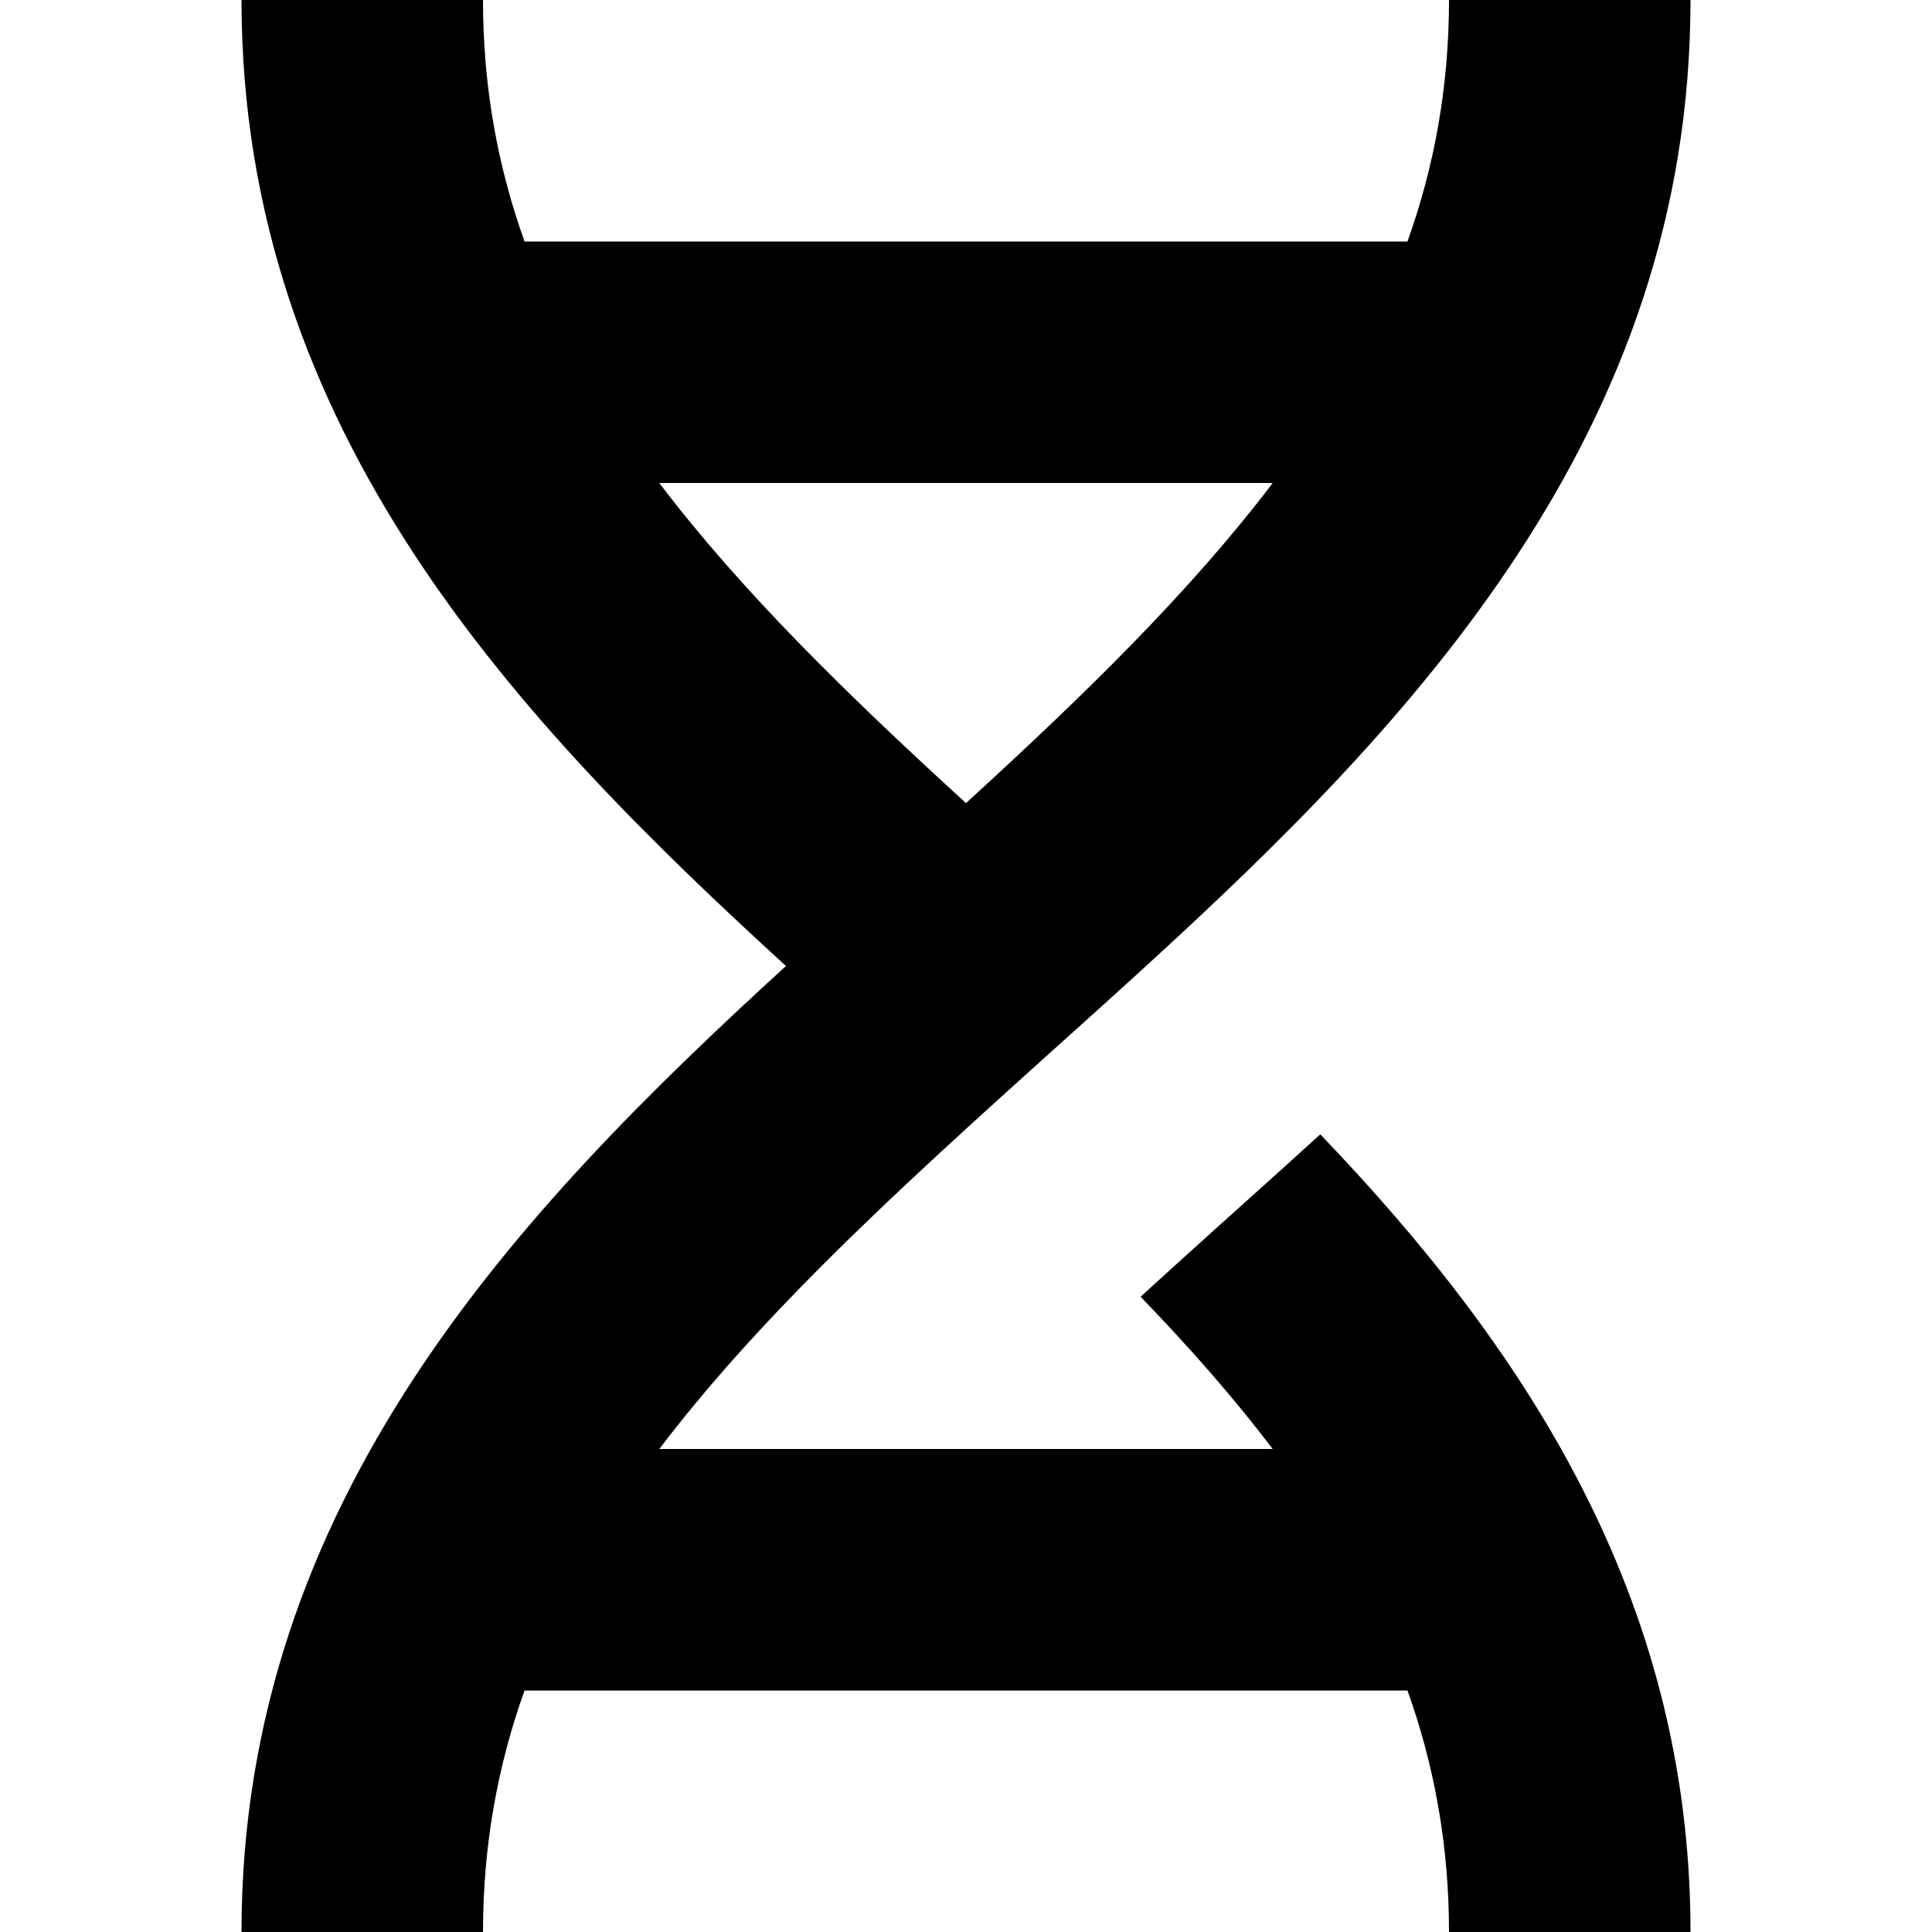
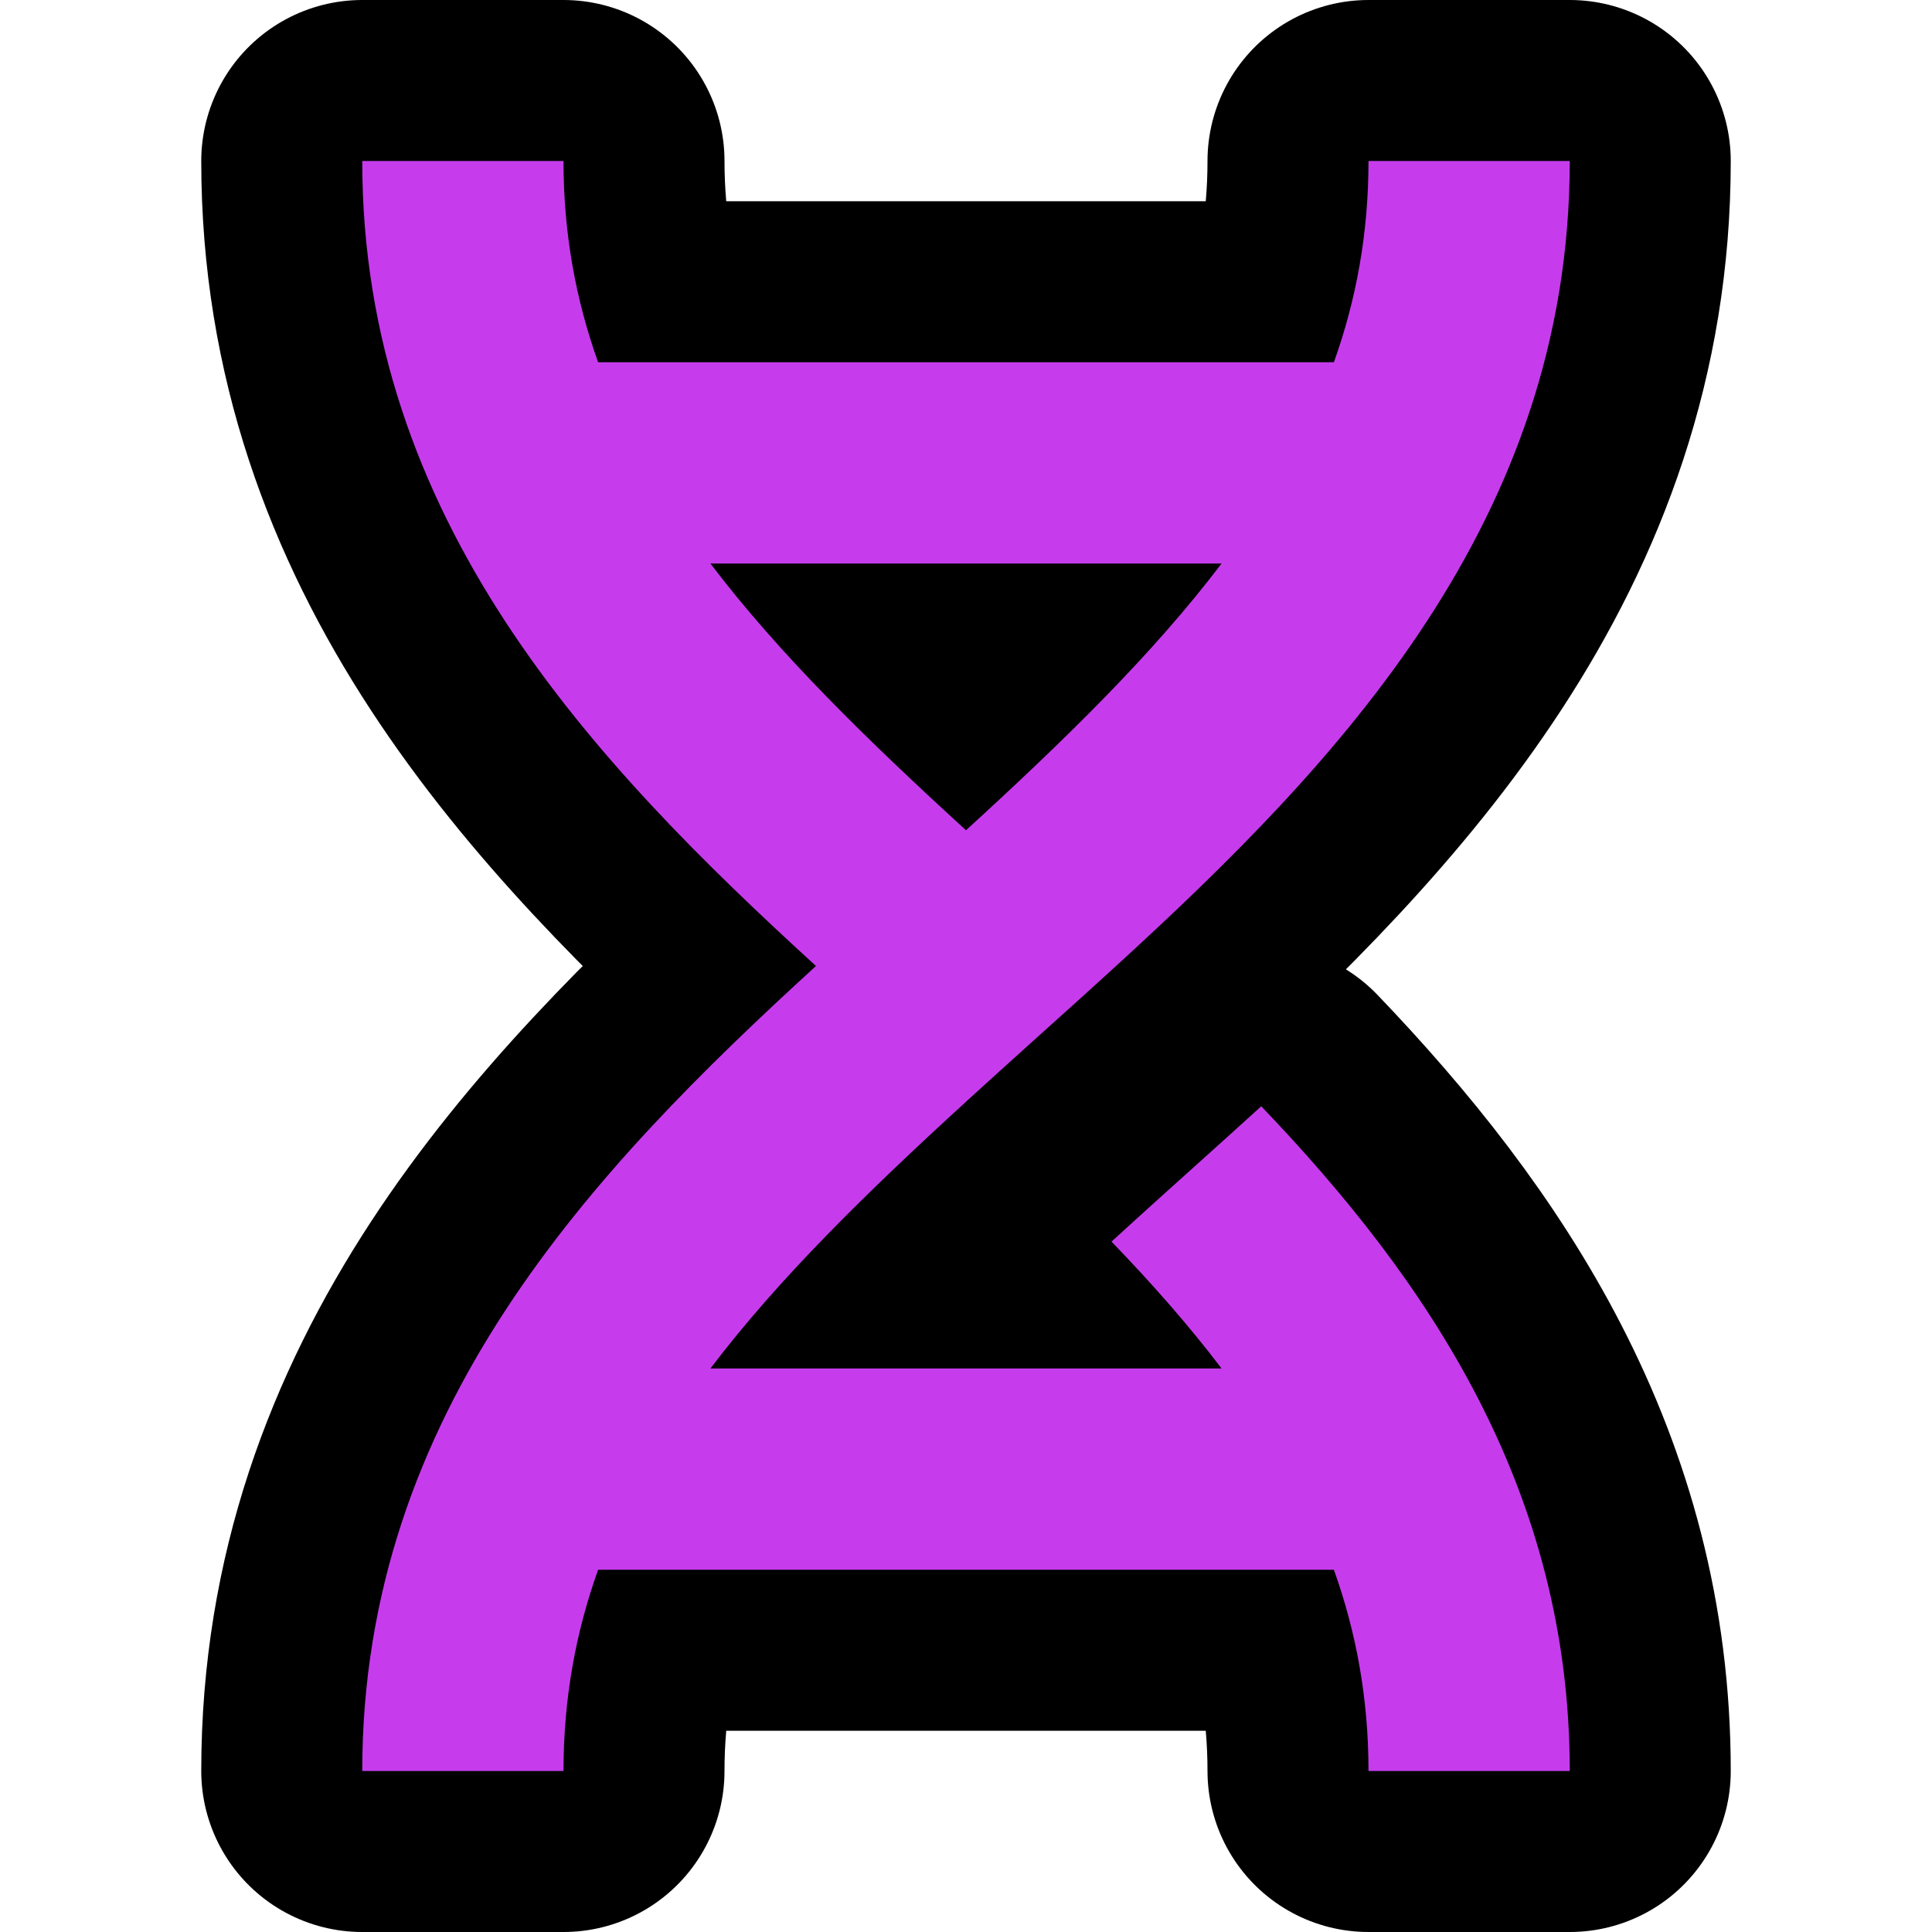
- <svg xmlns="http://www.w3.org/2000/svg" width="800px" height="800px" viewBox="0 0 16 16" fill="none">
-   <path fill-rule="evenodd" clip-rule="evenodd" d="M8.017 9.333C8.23 9.139 8.448 8.942 8.669 8.743L8.908 8.528C9.078 8.375 9.249 8.221 9.421 8.064L9.491 8C11.706 5.976 14 3.571 14 0H12C12 0.72 11.878 1.38 11.656 2H4.344C4.122 1.38 4 0.72 4 0H2C2 3.571 4.294 5.976 6.509 8C4.294 10.024 2 12.429 2 16H4C4 15.28 4.122 14.62 4.344 14H11.656C11.878 14.62 12 15.28 12 16H14C14 13.211 12.601 11.134 10.934 9.394C10.717 9.591 10.507 9.781 10.305 9.962L10.007 10.23C9.813 10.405 9.626 10.574 9.446 10.739C9.847 11.154 10.215 11.572 10.54 12H5.46C6.145 11.097 7.024 10.241 8 9.349L8.017 9.333ZM5.46 4H10.54C9.855 4.903 8.976 5.759 8 6.651C7.024 5.759 6.145 4.903 5.46 4Z" fill="#000000" />
+ <svg xmlns="http://www.w3.org/2000/svg" width="800px" height="800px" viewBox="-1.6 -1.6 19.20 19.20" fill="none" stroke="#000000" stroke-width="0">
+   <g id="SVGRepo_bgCarrier" stroke-width="0" />
+   <g id="SVGRepo_tracerCarrier" stroke-linecap="round" stroke-linejoin="round" stroke="#000000" stroke-width="3.2">
+     <path fill-rule="evenodd" clip-rule="evenodd" d="M8.017 9.333C8.23 9.139 8.448 8.942 8.669 8.743L8.908 8.528C9.078 8.375 9.249 8.221 9.421 8.064L9.491 8C11.706 5.976 14 3.571 14 0H12C12 0.72 11.878 1.38 11.656 2H4.344C4.122 1.38 4 0.72 4 0H2C2 3.571 4.294 5.976 6.509 8C4.294 10.024 2 12.429 2 16H4C4 15.28 4.122 14.62 4.344 14H11.656C11.878 14.62 12 15.28 12 16H14C14 13.211 12.601 11.134 10.934 9.394C10.717 9.591 10.507 9.781 10.305 9.962L10.007 10.23C9.813 10.405 9.626 10.574 9.446 10.739C9.847 11.154 10.215 11.572 10.54 12H5.46C6.145 11.097 7.024 10.241 8 9.349L8.017 9.333ZM5.46 4H10.54C9.855 4.903 8.976 5.759 8 6.651C7.024 5.759 6.145 4.903 5.46 4Z" fill="#c63ced" />
+   </g>
+   <g id="SVGRepo_iconCarrier">
+     <path fill-rule="evenodd" clip-rule="evenodd" d="M8.017 9.333C8.23 9.139 8.448 8.942 8.669 8.743L8.908 8.528C9.078 8.375 9.249 8.221 9.421 8.064L9.491 8C11.706 5.976 14 3.571 14 0H12C12 0.72 11.878 1.38 11.656 2H4.344C4.122 1.38 4 0.72 4 0H2C2 3.571 4.294 5.976 6.509 8C4.294 10.024 2 12.429 2 16H4C4 15.28 4.122 14.62 4.344 14H11.656C11.878 14.62 12 15.28 12 16H14C14 13.211 12.601 11.134 10.934 9.394C10.717 9.591 10.507 9.781 10.305 9.962L10.007 10.23C9.813 10.405 9.626 10.574 9.446 10.739C9.847 11.154 10.215 11.572 10.54 12H5.46C6.145 11.097 7.024 10.241 8 9.349L8.017 9.333ZM5.46 4H10.54C9.855 4.903 8.976 5.759 8 6.651C7.024 5.759 6.145 4.903 5.46 4Z" fill="#c63ced" />
+   </g>
</svg>
